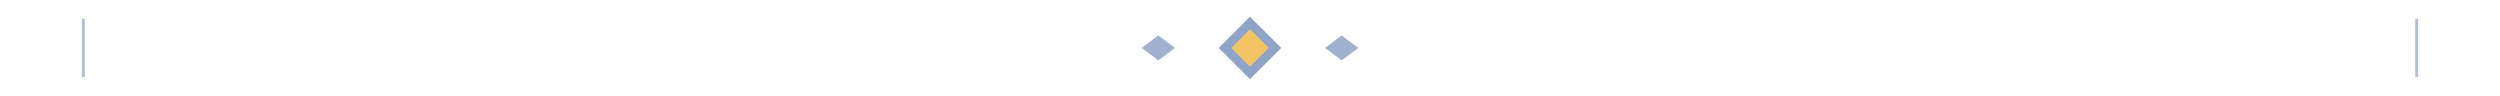
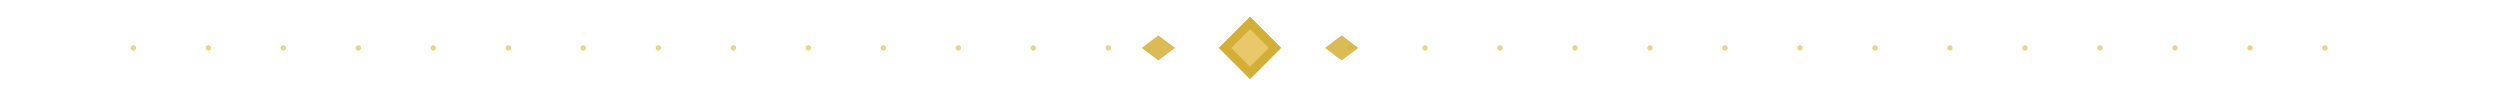
<svg xmlns="http://www.w3.org/2000/svg" viewBox="0 0 1200 46" width="1200" height="46">
  <defs>
    <linearGradient id="gd_hologram" x1="0" y1="0" x2="1" y2="0">
-       <stop offset="0" stop-color="#6B7A96" stop-opacity="0" />
-       <stop offset="0.16" stop-color="#6B7A96" />
-       <stop offset="0.84" stop-color="#6B7A96" />
-       <stop offset="1" stop-color="#6B7A96" stop-opacity="0" />
+       <stop offset="0" stop-color="#8FA3BF" stop-opacity="0" />
+       <stop offset="0.16" stop-color="#8FA3BF" />
+       <stop offset="0.84" stop-color="#8FA3BF" />
+       <stop offset="1" stop-color="#8FA3BF" stop-opacity="0" />
    </linearGradient>
  </defs>
-   <line x1="40" y1="23" x2="540" y2="23" stroke="url(#gd_hologram)" stroke-width="1.6" />
-   <line x1="660" y1="23" x2="1160" y2="23" stroke="url(#gd_hologram)" stroke-width="1.6" />
-   <path d="M 600 8 L 615 23 L 600 38 L 585 23 Z" fill="#8FA3C8" />
-   <path d="M 600 14 L 609 23 L 600 32 L 591 23 Z" fill="#F2C464" />
-   <path d="M 556 17 L 564 23 L 556 29 L 548 23 Z" fill="#8FA3C8" opacity="0.85" />
-   <path d="M 644 17 L 652 23 L 644 29 L 636 23 Z" fill="#8FA3C8" opacity="0.85" />
-   <line x1="40" y1="9" x2="40" y2="37" stroke="#8FA3C8" stroke-width="1.4" opacity="0.7" />
-   <line x1="1160" y1="9" x2="1160" y2="37" stroke="#8FA3C8" stroke-width="1.4" opacity="0.7" />
+   <line x1="40" y1="23" x2="540" y2="23" stroke="url(#gd_hologram)" stroke-width="1.4" />
+   <line x1="660" y1="23" x2="1160" y2="23" stroke="url(#gd_hologram)" stroke-width="1.4" />
+   <circle cx="64" cy="23" r="1.3" fill="#E8C868" opacity="0.8" />
+   <circle cx="100" cy="23" r="1.3" fill="#E8C868" opacity="0.8" />
+   <circle cx="136" cy="23" r="1.3" fill="#E8C868" opacity="0.8" />
+   <circle cx="172" cy="23" r="1.3" fill="#E8C868" opacity="0.8" />
+   <circle cx="208" cy="23" r="1.3" fill="#E8C868" opacity="0.8" />
+   <circle cx="244" cy="23" r="1.3" fill="#E8C868" opacity="0.8" />
+   <circle cx="280" cy="23" r="1.3" fill="#E8C868" opacity="0.8" />
+   <circle cx="316" cy="23" r="1.3" fill="#E8C868" opacity="0.8" />
+   <circle cx="352" cy="23" r="1.3" fill="#E8C868" opacity="0.8" />
+   <circle cx="388" cy="23" r="1.3" fill="#E8C868" opacity="0.8" />
+   <circle cx="424" cy="23" r="1.3" fill="#E8C868" opacity="0.8" />
+   <circle cx="460" cy="23" r="1.3" fill="#E8C868" opacity="0.8" />
+   <circle cx="496" cy="23" r="1.3" fill="#E8C868" opacity="0.8" />
+   <circle cx="532" cy="23" r="1.3" fill="#E8C868" opacity="0.8" />
+   <circle cx="648" cy="23" r="1.3" fill="#E8C868" opacity="0.8" />
+   <circle cx="684" cy="23" r="1.3" fill="#E8C868" opacity="0.8" />
+   <circle cx="720" cy="23" r="1.3" fill="#E8C868" opacity="0.8" />
+   <circle cx="756" cy="23" r="1.3" fill="#E8C868" opacity="0.8" />
+   <circle cx="792" cy="23" r="1.3" fill="#E8C868" opacity="0.8" />
+   <circle cx="828" cy="23" r="1.3" fill="#E8C868" opacity="0.8" />
+   <circle cx="864" cy="23" r="1.3" fill="#E8C868" opacity="0.8" />
+   <circle cx="900" cy="23" r="1.3" fill="#E8C868" opacity="0.8" />
+   <circle cx="936" cy="23" r="1.3" fill="#E8C868" opacity="0.8" />
+   <circle cx="972" cy="23" r="1.3" fill="#E8C868" opacity="0.8" />
+   <circle cx="1008" cy="23" r="1.3" fill="#E8C868" opacity="0.8" />
+   <circle cx="1044" cy="23" r="1.3" fill="#E8C868" opacity="0.8" />
+   <circle cx="1080" cy="23" r="1.3" fill="#E8C868" opacity="0.8" />
+   <circle cx="1116" cy="23" r="1.3" fill="#E8C868" opacity="0.8" />
+   <path d="M 600 8 L 615 23 L 600 38 L 585 23 Z" fill="#D4AF37" />
+   <path d="M 600 14 L 609 23 L 600 32 L 591 23 Z" fill="#E8C868" />
+   <path d="M 556 17 L 564 23 L 556 29 L 548 23 Z" fill="#D4AF37" opacity="0.85" />
+   <path d="M 644 17 L 652 23 L 644 29 L 636 23 Z" fill="#D4AF37" opacity="0.85" />
</svg>
